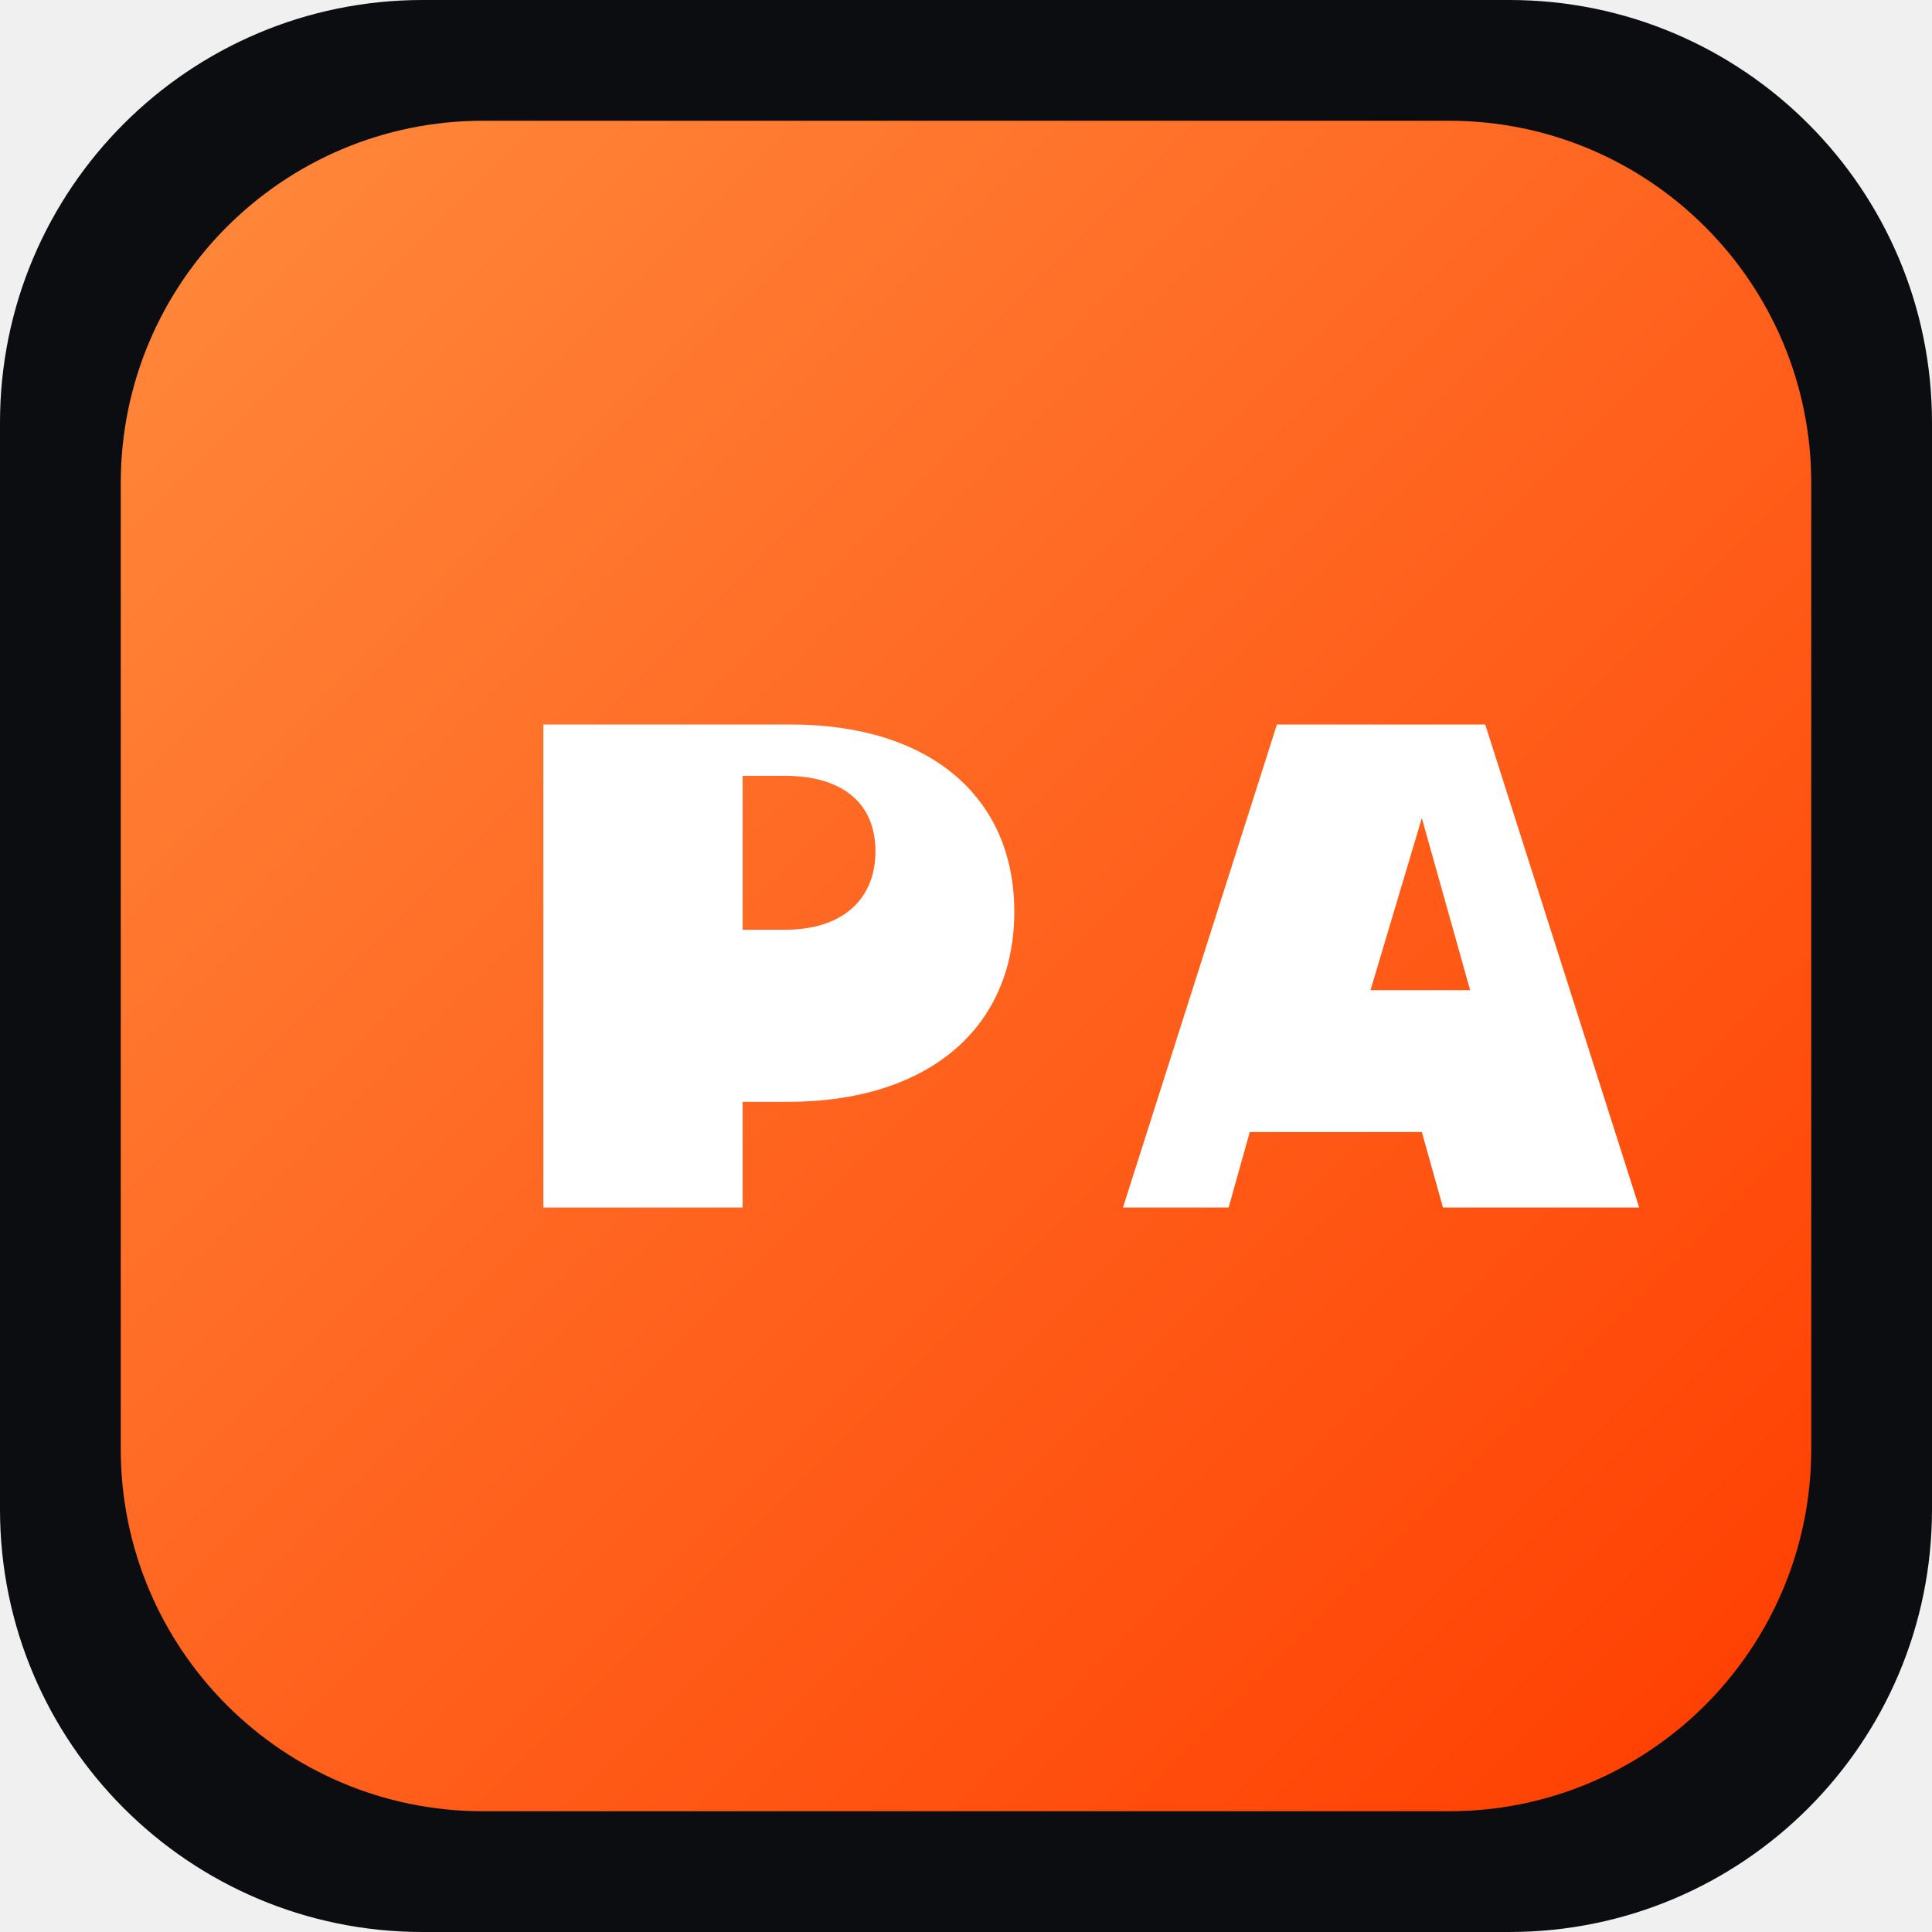
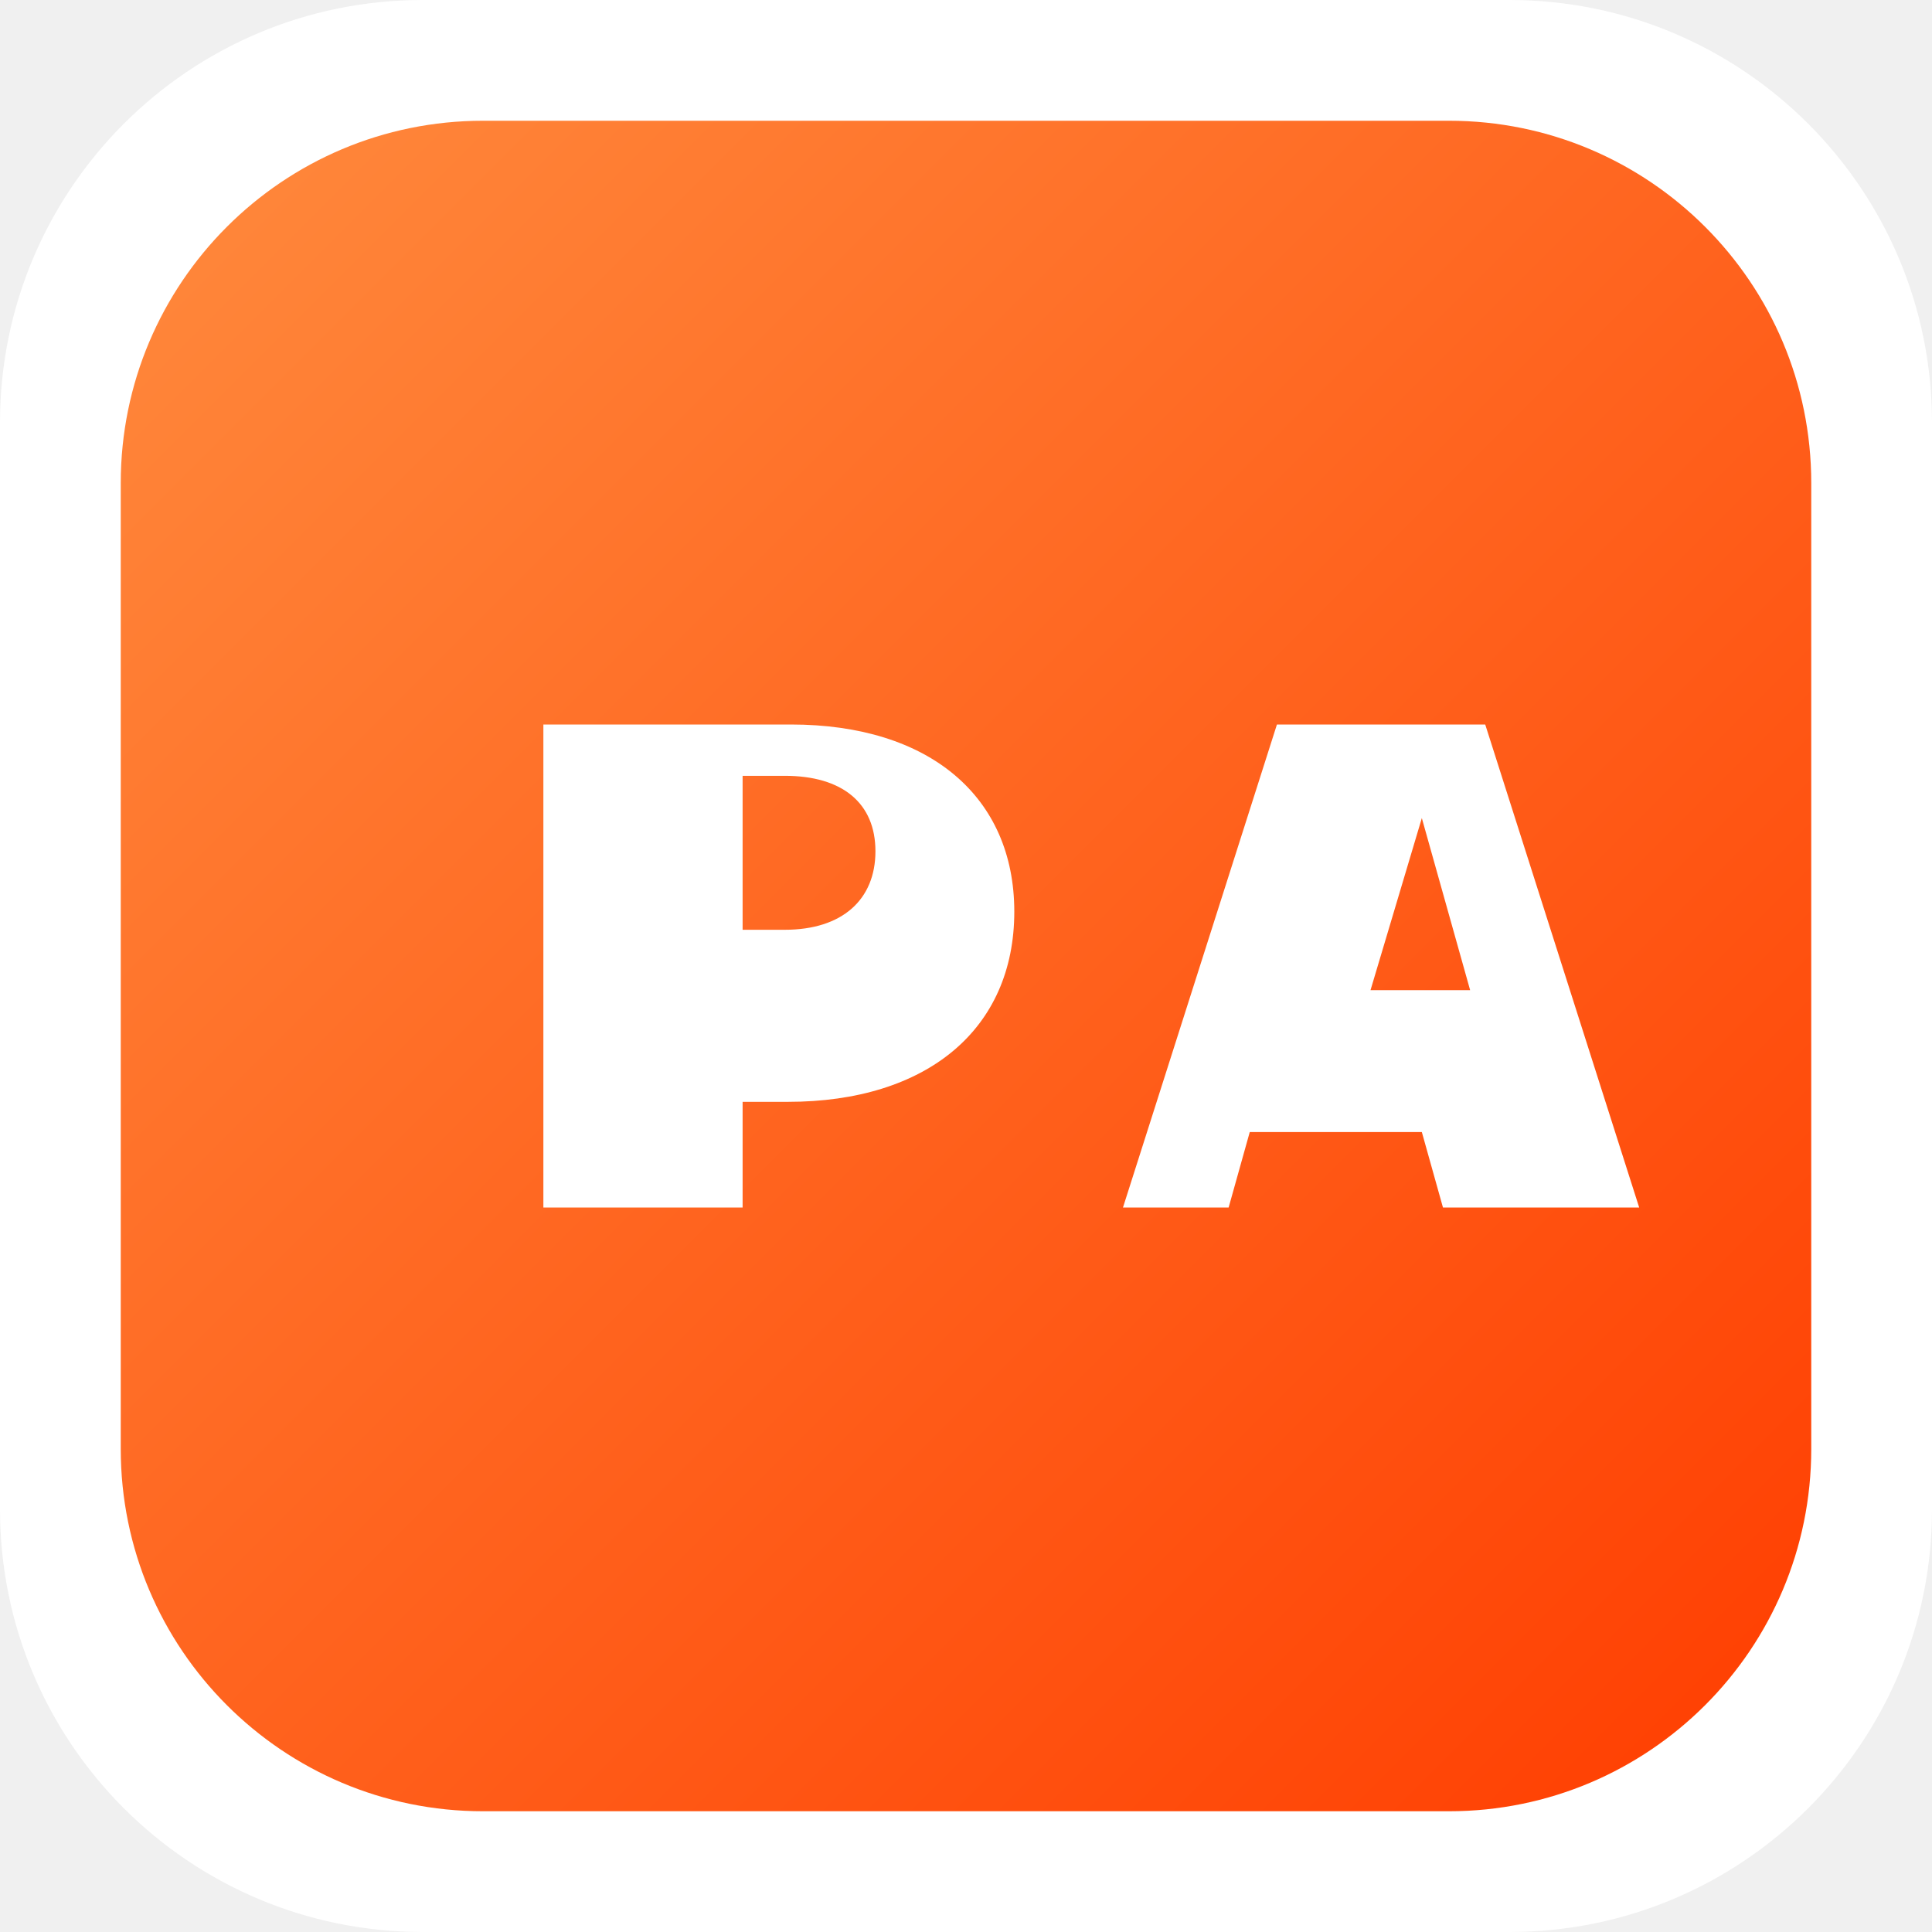
<svg xmlns="http://www.w3.org/2000/svg" viewBox="0 0 64 64" role="img" aria-label="SmartHub">
  <defs>
    <linearGradient id="g" x1="0" y1="0" x2="1" y2="1">
      <stop offset="0%" stop-color="#ff8a3d" />
      <stop offset="100%" stop-color="#ff3d00" />
    </linearGradient>
  </defs>
-   <rect width="64" height="64" rx="14" fill="#0b0d10" />
+   <rect width="64" height="64" rx="14" fill="#ffffff" />
  <rect x="4" y="4" width="56" height="56" rx="12" fill="url(#g)" />
  <path d="M18 40V24h8.2c4.6 0 7.4 2.4 7.4 6.2 0 3.9-2.9 6.3-7.5 6.3H24.6V40H18zm6.6-9.2h1.4c1.9 0 3-1 3-2.6s-1.1-2.5-3-2.5h-1.4v5.1zM37.2 40l5.1-16h6.9l5.1 16h-6.5l-.7-2.5h-5.7L40.7 40h-3.5zm8.2-7.2h3.3l-1.6-5.7-1.7 5.7z" fill="#fff" />
</svg>
